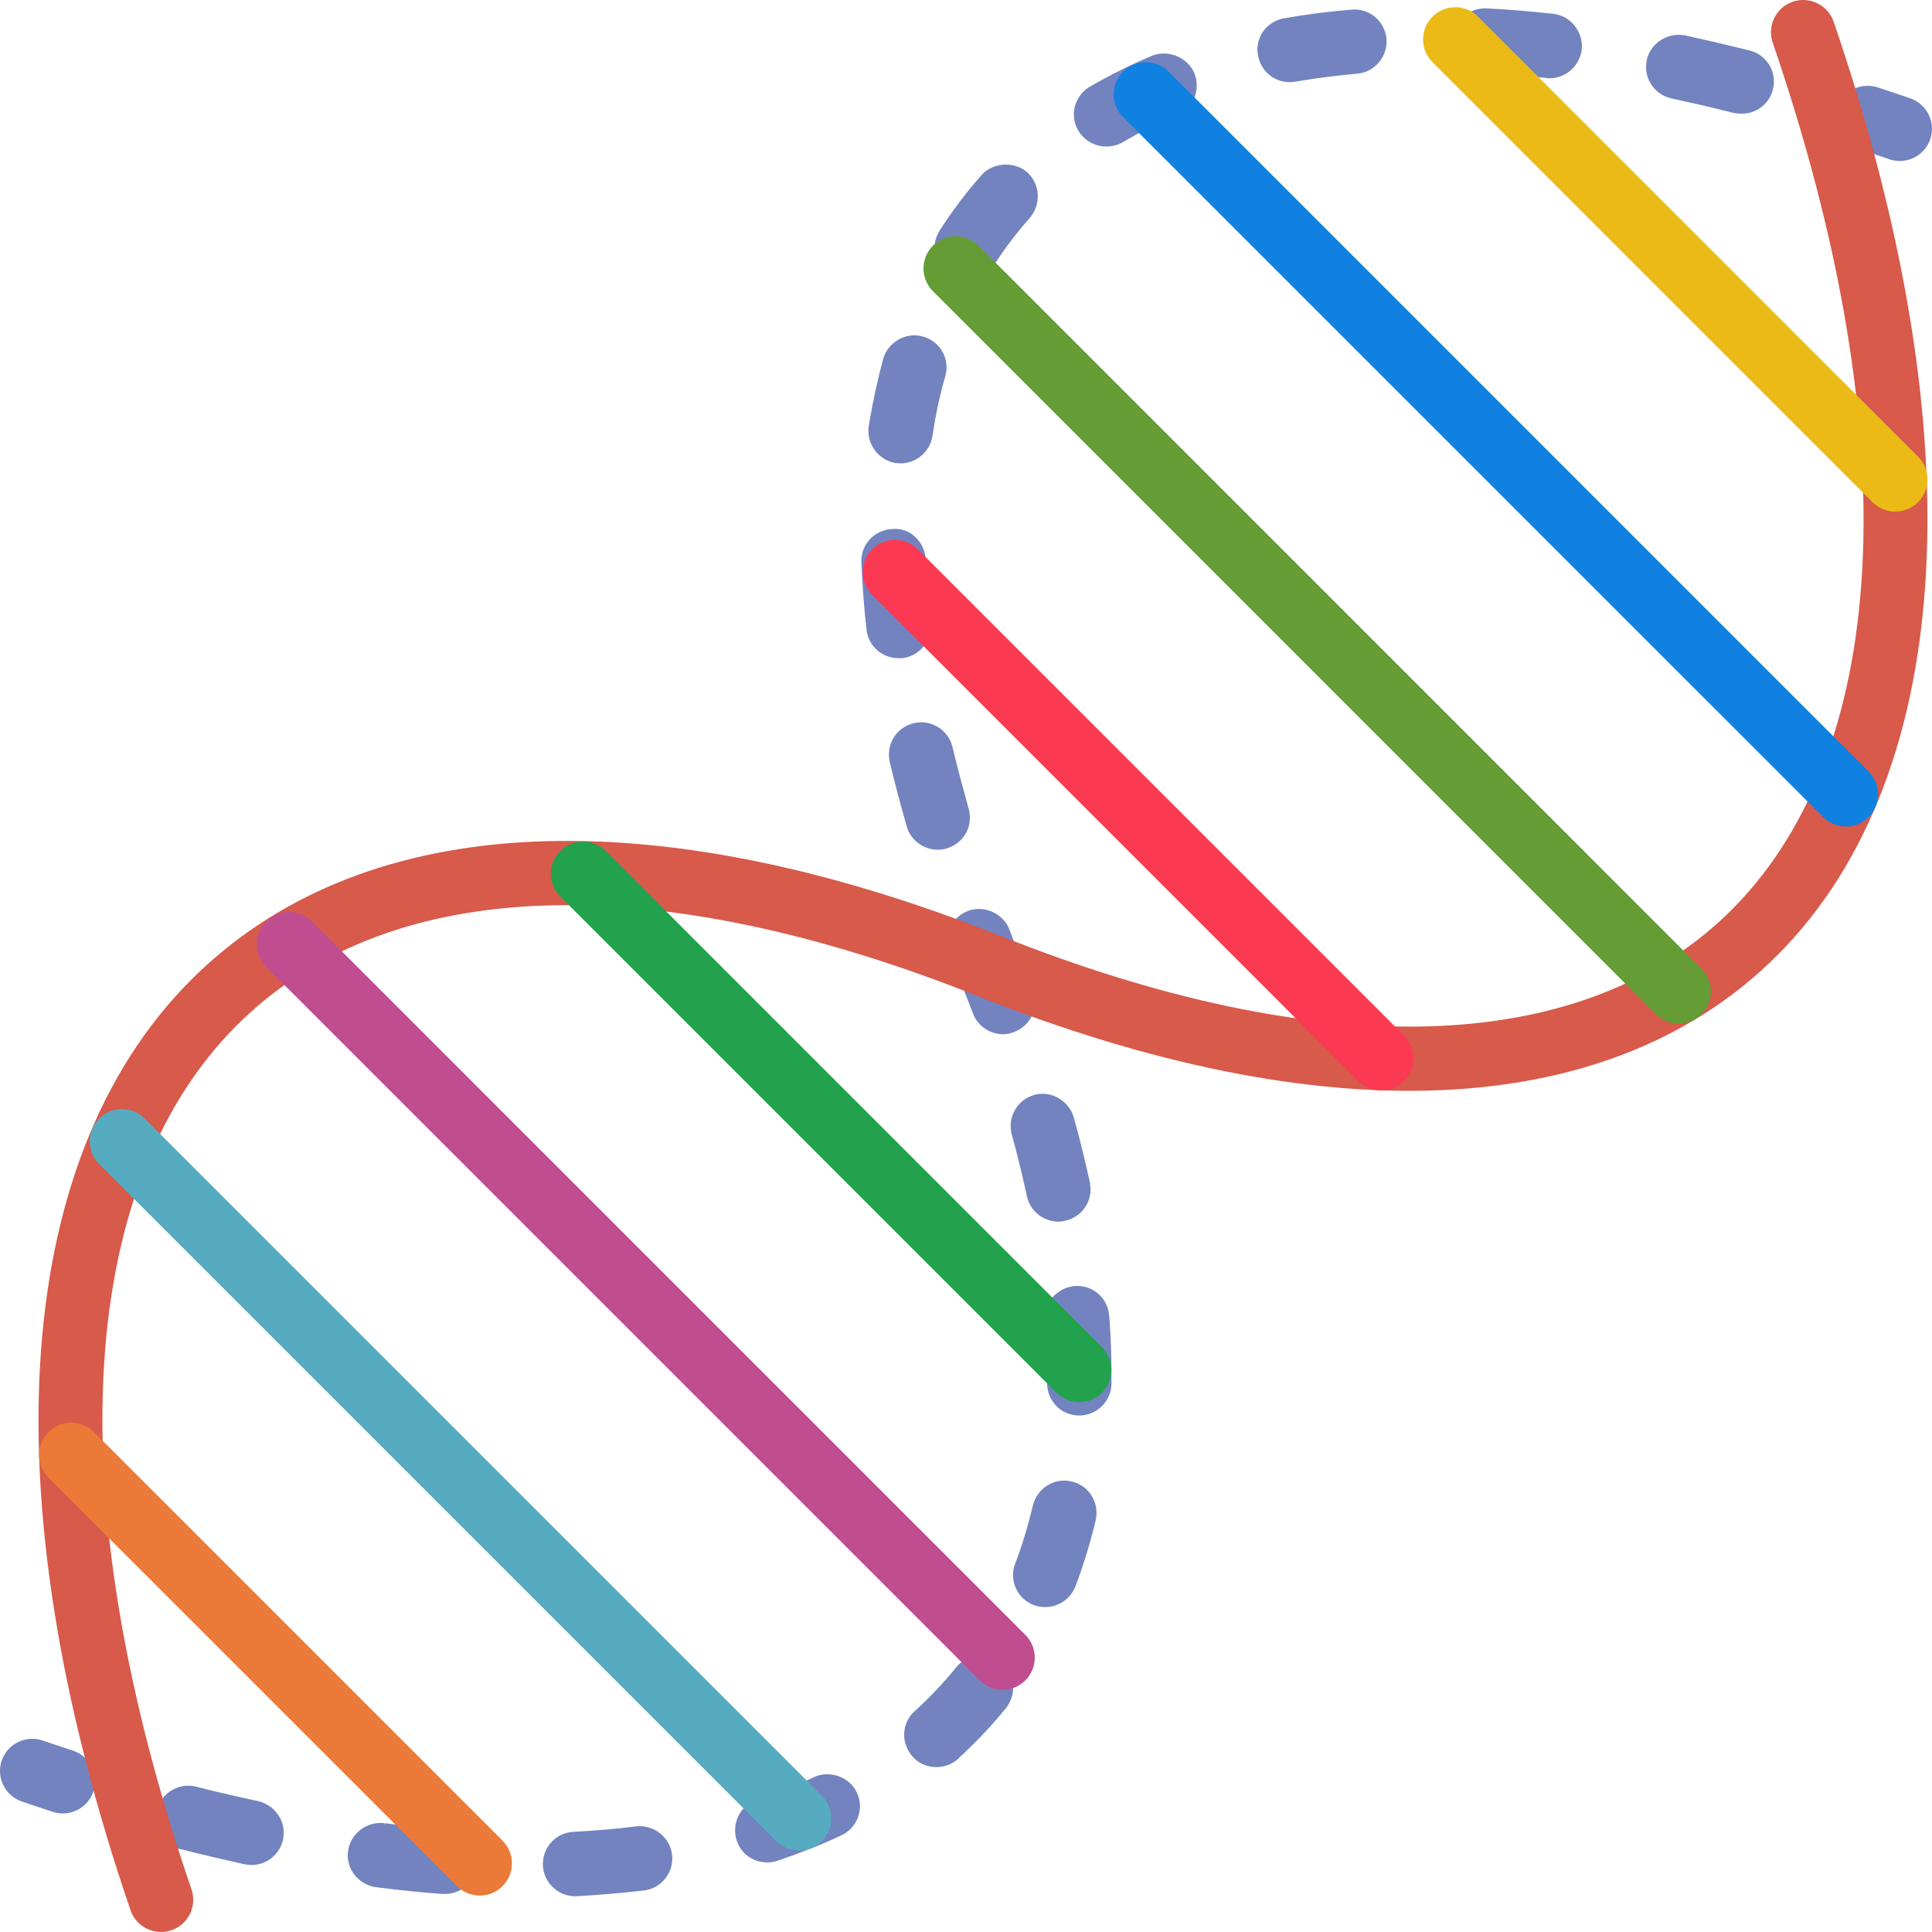
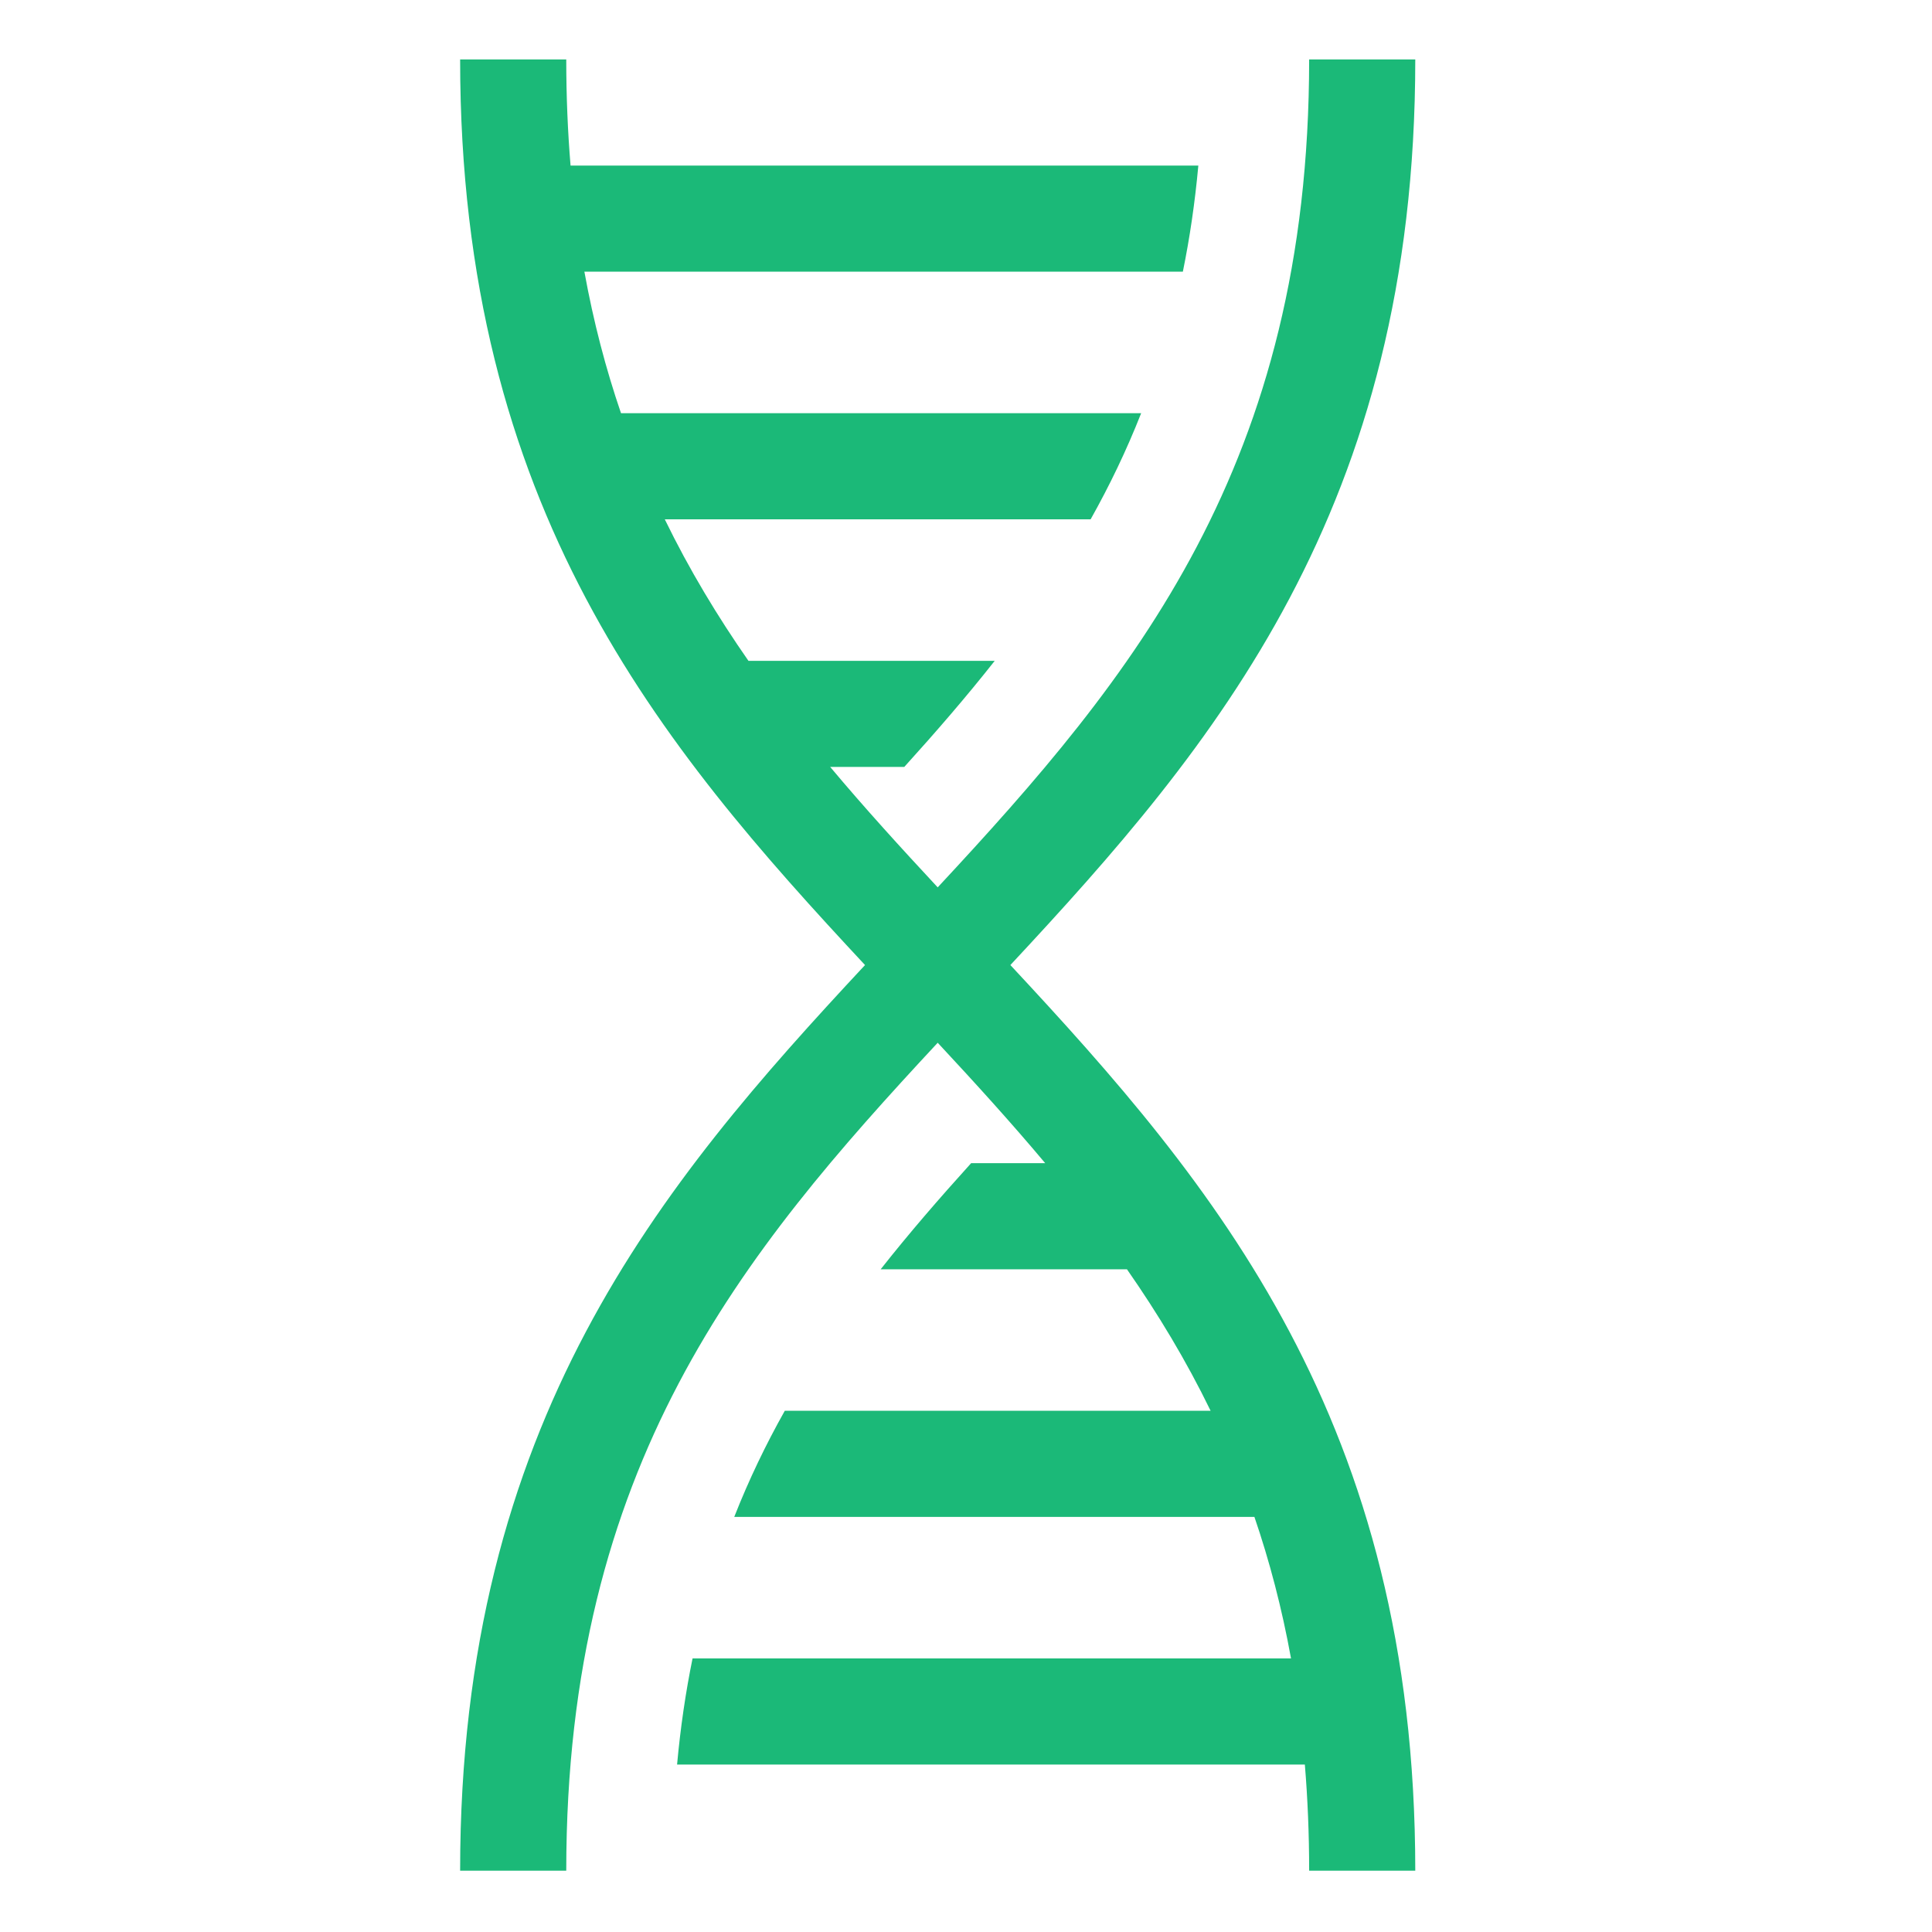
- <svg xmlns="http://www.w3.org/2000/svg" version="1.1" id="Capa_1" x="0px" y="0px" viewBox="0 0 60.001 60.001" style="enable-background:new 0 0 60.001 60.001;" xml:space="preserve">
+ <svg xmlns="http://www.w3.org/2000/svg" height="512px" viewBox="-172 -21 682 682.667" width="512px">
  <g>
-     <g>
-       <path style="fill:#7383BF;" d="M1.952,56.319c-0.103,0-0.206-0.016-0.31-0.049C1.322,56.165,1,56.058,0.676,55.947    c-0.522-0.18-0.801-0.748-0.622-1.271c0.18-0.522,0.747-0.799,1.271-0.622c0.314,0.107,0.626,0.213,0.937,0.313    c0.524,0.171,0.813,0.735,0.642,1.261C2.765,56.05,2.373,56.319,1.952,56.319z" />
-       <path style="fill:#7383BF;" d="M17.86,58.89c-0.529,0-0.97-0.42-1-0.95c0-0.02,0-0.04,0-0.05c0-0.54,0.421-0.979,0.96-1    c0.7-0.04,1.33-0.09,1.931-0.17c0.55-0.06,1.05,0.33,1.12,0.87c0.069,0.55-0.32,1.05-0.86,1.12c-0.69,0.08-1.39,0.14-2.1,0.18    C17.9,58.89,17.88,58.89,17.86,58.89z M13.82,58.82c-0.029,0-0.05,0-0.079,0c-0.671-0.05-1.36-0.119-2.061-0.21    c-0.5-0.069-0.88-0.489-0.88-0.989c0-0.051,0-0.09,0.01-0.13c0.07-0.54,0.57-0.931,1.12-0.87l0.01,0.05l0.011-0.05    c0.64,0.09,1.3,0.149,1.939,0.199c0.55,0.04,0.96,0.53,0.92,1.08C14.77,58.42,14.34,58.82,13.82,58.82z M7.81,57.92    c-0.069,0-0.14-0.01-0.21-0.021c-0.62-0.14-1.28-0.29-1.939-0.46l-0.07-0.01c-0.26-0.07-0.47-0.24-0.61-0.47    c-0.14-0.23-0.17-0.5-0.109-0.75c0.14-0.53,0.689-0.86,1.22-0.72c0.63,0.159,1.28,0.31,1.93,0.449C8.281,56,8.51,56.16,8.65,56.38    c0.15,0.22,0.19,0.49,0.141,0.75C8.69,57.59,8.281,57.92,7.81,57.92z M23.83,57.84c-0.44,0-0.82-0.271-0.95-0.68    c-0.04-0.11-0.05-0.221-0.05-0.32c0-0.43,0.27-0.81,0.68-0.95c0.61-0.2,1.21-0.43,1.771-0.7c0.489-0.229,1.109,0,1.329,0.48    c0.24,0.5,0.021,1.09-0.479,1.33c-0.6,0.28-1.25,0.54-1.93,0.77l0,0L24.14,57.79C24.04,57.83,23.94,57.84,23.83,57.84z     M29.08,54.88c-0.29,0-0.561-0.12-0.74-0.33c-0.17-0.19-0.26-0.43-0.26-0.67c0-0.29,0.12-0.561,0.33-0.74    c0.46-0.42,0.89-0.87,1.279-1.35c0.33-0.42,0.99-0.49,1.4-0.15c0.21,0.16,0.34,0.4,0.37,0.67c0.03,0.26-0.05,0.521-0.21,0.73    c-0.431,0.529-0.9,1.029-1.41,1.5l0,0l-0.09,0.09C29.57,54.79,29.33,54.88,29.08,54.88z M32.46,49.91L32.46,49.91    c-0.12,0-0.24-0.021-0.351-0.061c-0.39-0.149-0.64-0.51-0.649-0.93c0-0.12,0.02-0.25,0.07-0.36c0.22-0.58,0.399-1.18,0.55-1.81    c0.13-0.53,0.67-0.87,1.2-0.74c0.539,0.12,0.869,0.66,0.75,1.2c-0.171,0.71-0.381,1.399-0.631,2.06    C33.25,49.65,32.88,49.91,32.46,49.91z M33.52,43.96h-0.01c-0.55,0-0.979-0.44-0.99-0.98v-0.02c0-0.05,0-0.09,0-0.13    s0-0.09,0-0.13c0-0.54-0.02-1.11-0.06-1.681c-0.021-0.27,0.06-0.529,0.229-0.729c0.181-0.2,0.42-0.33,0.69-0.351    c0.57-0.04,1.03,0.38,1.07,0.931c0.05,0.62,0.069,1.229,0.069,1.83c0,0.09,0,0.189,0,0.279C34.51,43.52,34.06,43.96,33.52,43.96z     M32.871,37.94c-0.46,0-0.86-0.319-0.971-0.75l-0.01-0.04c-0.01-0.02-0.01-0.04-0.01-0.06c-0.14-0.63-0.29-1.26-0.46-1.86    c-0.14-0.529,0.17-1.08,0.71-1.229c0.51-0.141,1.08,0.189,1.22,0.71c0.19,0.67,0.351,1.35,0.5,2.02l0.01,0.061h-0.01    c0.01,0.05,0.021,0.09,0.021,0.14c0,0.47-0.33,0.88-0.79,0.98C33.01,37.93,32.94,37.94,32.871,37.94z M31.15,32.12    c-0.42,0-0.8-0.271-0.939-0.66c-0.15-0.38-0.28-0.73-0.42-1.09c-0.11-0.271-0.21-0.53-0.311-0.79    c-0.1-0.25-0.09-0.521,0.021-0.761c0.109-0.25,0.31-0.43,0.56-0.529c0.5-0.19,1.101,0.08,1.29,0.58c0.09,0.25,0.19,0.5,0.29,0.76    c0.15,0.35,0.29,0.729,0.44,1.14c0.04,0.11,0.06,0.221,0.069,0.34c0,0.421-0.27,0.801-0.659,0.94    C31.38,32.1,31.26,32.12,31.15,32.12z M29.121,26.39L29.121,26.39c-0.44,0-0.84-0.3-0.96-0.72c-0.2-0.7-0.38-1.38-0.53-2.01    c-0.12-0.54,0.21-1.08,0.75-1.2c0.53-0.13,1.08,0.21,1.2,0.74c0.14,0.59,0.31,1.22,0.5,1.909c0.029,0.091,0.04,0.181,0.04,0.271    c0.01,0.45-0.29,0.84-0.721,0.97C29.31,26.38,29.22,26.39,29.121,26.39z M27.9,20.44c-0.51,0-0.93-0.38-0.989-0.88    c-0.08-0.71-0.13-1.41-0.16-2.1c-0.021-0.55,0.41-1.01,0.96-1.03c0.55-0.06,1.02,0.41,1.04,0.96c0.02,0.61,0.069,1.25,0.149,1.94    l0,0c0,0.029,0,0.069,0,0.1c0.011,0.521-0.369,0.95-0.88,1.01C27.98,20.44,27.94,20.44,27.9,20.44z M27.97,14.39    c-0.06,0-0.11-0.01-0.16-0.01c-0.479-0.08-0.84-0.51-0.84-0.99c0-0.05,0-0.109,0.01-0.16c0.12-0.729,0.271-1.43,0.45-2.09    c0.15-0.52,0.72-0.84,1.23-0.689c0.54,0.149,0.85,0.699,0.699,1.229c-0.17,0.58-0.3,1.19-0.39,1.8l-0.01,0.061    C28.88,14.031,28.46,14.39,27.97,14.39z M30.01,8.72c-0.19,0-0.37-0.06-0.53-0.16c-0.29-0.18-0.46-0.5-0.46-0.84    c0-0.189,0.05-0.37,0.15-0.54c0.39-0.61,0.83-1.2,1.31-1.74C30.83,5.04,31.5,5,31.9,5.35c0.41,0.37,0.44,1,0.08,1.42    c-0.41,0.46-0.79,0.96-1.12,1.48C30.68,8.54,30.36,8.72,30.01,8.72z M58.05,4.68c-0.1,0-0.21-0.01-0.31-0.05    c-0.021,0-0.04-0.01-0.07-0.021c-0.4-0.13-0.68-0.51-0.69-0.939c0-0.11,0.021-0.21,0.051-0.32c0.17-0.51,0.739-0.8,1.26-0.64    c0.029,0.01,0.06,0.02,0.08,0.03c0.25,0.079,0.449,0.25,0.569,0.489C59.06,3.47,59.09,3.74,59,3.99    C58.871,4.41,58.491,4.68,58.05,4.68z M34.35,4.55c-0.35,0-0.68-0.19-0.859-0.49C33.4,3.91,33.35,3.74,33.35,3.56    c0-0.359,0.19-0.689,0.5-0.87c0.61-0.35,1.26-0.68,1.931-0.96c0.5-0.199,1.1,0.051,1.31,0.54c0.21,0.511-0.03,1.101-0.54,1.311    c-0.59,0.239-1.16,0.529-1.69,0.84C34.71,4.51,34.531,4.55,34.35,4.55z M54.1,3.531c-0.09,0-0.17-0.011-0.25-0.021    c-0.7-0.18-1.33-0.32-1.93-0.45c-0.47-0.1-0.8-0.51-0.8-0.979c0-0.07,0.01-0.141,0.02-0.21c0.11-0.521,0.65-0.88,1.19-0.771    c0.649,0.141,1.33,0.3,2.01,0.47c0.53,0.131,0.86,0.671,0.72,1.211C54.951,3.22,54.55,3.531,54.1,3.531z M40.05,2.55    c-0.49,0-0.9-0.35-0.98-0.83c-0.01-0.06-0.02-0.12-0.02-0.18c0-0.48,0.35-0.891,0.83-0.971c0.66-0.119,1.36-0.21,2.1-0.27    c0.561-0.05,1.03,0.37,1.08,0.91c0.04,0.55-0.37,1.04-0.92,1.08c-0.649,0.06-1.3,0.14-1.92,0.25C40.161,2.55,40.1,2.55,40.05,2.55    z M48.121,2.43c-0.03,0-0.07,0-0.11-0.01c-0.66-0.07-1.32-0.13-1.96-0.17c-0.53-0.021-0.95-0.47-0.94-1c0-0.021,0-0.03,0-0.05    c0.03-0.551,0.511-0.96,1.051-0.94c0.649,0.03,1.35,0.09,2.08,0.17c0.26,0.03,0.5,0.16,0.659,0.37c0.17,0.21,0.25,0.47,0.221,0.74    C49.06,2.05,48.63,2.43,48.121,2.43z" />
-       <path style="fill:#7383BF;" d="M59,5c-0.107,0-0.217-0.018-0.324-0.054c-0.314-0.107-0.627-0.213-0.938-0.313    c-0.524-0.171-0.813-0.735-0.642-1.261c0.171-0.524,0.73-0.813,1.261-0.642c0.32,0.104,0.643,0.212,0.967,0.323    c0.522,0.18,0.801,0.748,0.622,1.271C59.804,4.739,59.416,5,59,5z" />
-     </g>
-     <path style="fill:#D75A4A;" d="M5,60c-0.416,0-0.804-0.261-0.946-0.676c-4.449-12.989-3.676-23.606,2.123-29.129   c5.272-5.02,14.116-5.421,24.909-1.124c9.933,3.953,17.922,3.733,22.496-0.624c5.158-4.911,5.694-14.798,1.472-27.123   c-0.179-0.522,0.1-1.091,0.622-1.271c0.522-0.177,1.091,0.1,1.271,0.622c4.486,13.097,3.763,23.747-1.984,29.22   c-5.172,4.928-13.913,5.294-24.616,1.033C20.326,26.94,12.23,27.195,7.557,31.644c-5.209,4.961-5.796,14.813-1.61,27.032   c0.179,0.522-0.1,1.091-0.622,1.271C5.217,59.983,5.108,60,5,60z" />
-     <path style="fill:#57ABC1;" d="M24.816,57.473c-0.256,0-0.512-0.098-0.707-0.293L3.08,36.152c-0.391-0.391-0.391-1.023,0-1.414   s1.023-0.391,1.414,0l21.028,21.028c0.391,0.391,0.391,1.023,0,1.414C25.328,57.375,25.072,57.473,24.816,57.473z" />
-     <path style="fill:#EB7937;" d="M14.9,58.87c-0.256,0-0.512-0.098-0.707-0.293L1.504,45.889c-0.391-0.391-0.391-1.023,0-1.414   s1.023-0.391,1.414,0l12.688,12.688c0.391,0.391,0.391,1.023,0,1.414C15.412,58.773,15.156,58.87,14.9,58.87z" />
-     <path style="fill:#EBBA16;" d="M58.86,15.889c-0.256,0-0.512-0.098-0.707-0.293L44.488,1.931c-0.391-0.391-0.391-1.023,0-1.414   s1.023-0.391,1.414,0l13.665,13.665c0.391,0.391,0.391,1.023,0,1.414C59.372,15.791,59.116,15.889,58.86,15.889z" />
-     <path style="fill:#1081E0;" d="M57.327,25.669c-0.256,0-0.512-0.098-0.707-0.293L34.879,3.637c-0.391-0.391-0.391-1.023,0-1.414   s1.023-0.391,1.414,0l21.74,21.739c0.391,0.391,0.391,1.023,0,1.414C57.838,25.572,57.582,25.669,57.327,25.669z" />
-     <path style="fill:#659C35;" d="M52.133,31.79c-0.256,0-0.512-0.098-0.707-0.293L28.974,9.044c-0.391-0.391-0.391-1.023,0-1.414   c0.391-0.391,1.023-0.391,1.414,0L52.84,30.083c0.391,0.391,0.391,1.023,0,1.414C52.645,31.693,52.389,31.79,52.133,31.79z" />
-     <path style="fill:#FC3952;" d="M42.896,33.866c-0.256,0-0.512-0.098-0.707-0.293L27.086,18.471c-0.391-0.391-0.391-1.023,0-1.414   s1.023-0.391,1.414,0l15.103,15.103c0.391,0.391,0.391,1.023,0,1.414C43.408,33.769,43.152,33.866,42.896,33.866z" />
-     <path style="fill:#23A24D;" d="M33.516,43.545c-0.256,0-0.512-0.098-0.707-0.293L17.4,27.843c-0.391-0.391-0.391-1.023,0-1.414   s1.023-0.391,1.414,0l15.409,15.409c0.391,0.391,0.391,1.023,0,1.414C34.028,43.448,33.772,43.545,33.516,43.545z" />
-     <path style="fill:#BF4D90;" d="M31.136,52.48c-0.256,0-0.512-0.098-0.707-0.293l-22.16-22.16c-0.391-0.391-0.391-1.023,0-1.414   s1.023-0.391,1.414,0l22.16,22.16c0.391,0.391,0.391,1.023,0,1.414C31.648,52.382,31.392,52.48,31.136,52.48z" />
+     <path d="m327.75 0h-37.5c0 143.207-62.012 218.156-131.25 292.547-13.043-14.012-25.82-28.047-37.984-42.547h26.168c11.188-12.363 21.918-24.746 31.969-37.5h-87.027c-10.906-15.66-20.887-32.172-29.559-50h150.469c6.664-11.867 12.664-24.297 17.855-37.5h-183.793c-5.34-15.586-9.707-32.184-12.941-50h211.469c2.418-11.859 4.266-24.328 5.469-37.5h-221.824c-.992-11.973-1.52-24.449-1.52-37.5h-37.5c0 158.637 70.785 242.457 143.07 320-72.285 77.543-143.07 161.363-143.07 320h37.5c0-143.207 62.012-218.156 131.25-292.547 13.043 14.012 25.82 28.047 37.984 42.547h-26.168c-11.188 12.363-21.918 24.746-31.969 37.5h87.027c10.91 15.66 20.891 32.172 29.562 50h-150.469c-6.668 11.867-12.668 24.297-17.859 37.5h183.801c5.336 15.586 9.707 32.184 12.934 50h-211.465c-2.422 11.859-4.266 24.328-5.469 37.5h221.82c.992 11.973 1.52 24.449 1.52 37.5h37.5c0-158.637-70.785-242.457-143.07-320 72.285-77.543 143.07-161.363 143.07-320zm0 0" data-original="#000000" class="active-path" data-old_color="#1bb978" fill="#1bb978" />
  </g>
-   <g>
- </g>
-   <g>
- </g>
-   <g>
- </g>
-   <g>
- </g>
-   <g>
- </g>
-   <g>
- </g>
-   <g>
- </g>
-   <g>
- </g>
-   <g>
- </g>
-   <g>
- </g>
-   <g>
- </g>
-   <g>
- </g>
-   <g>
- </g>
-   <g>
- </g>
-   <g>
- </g>
</svg>
